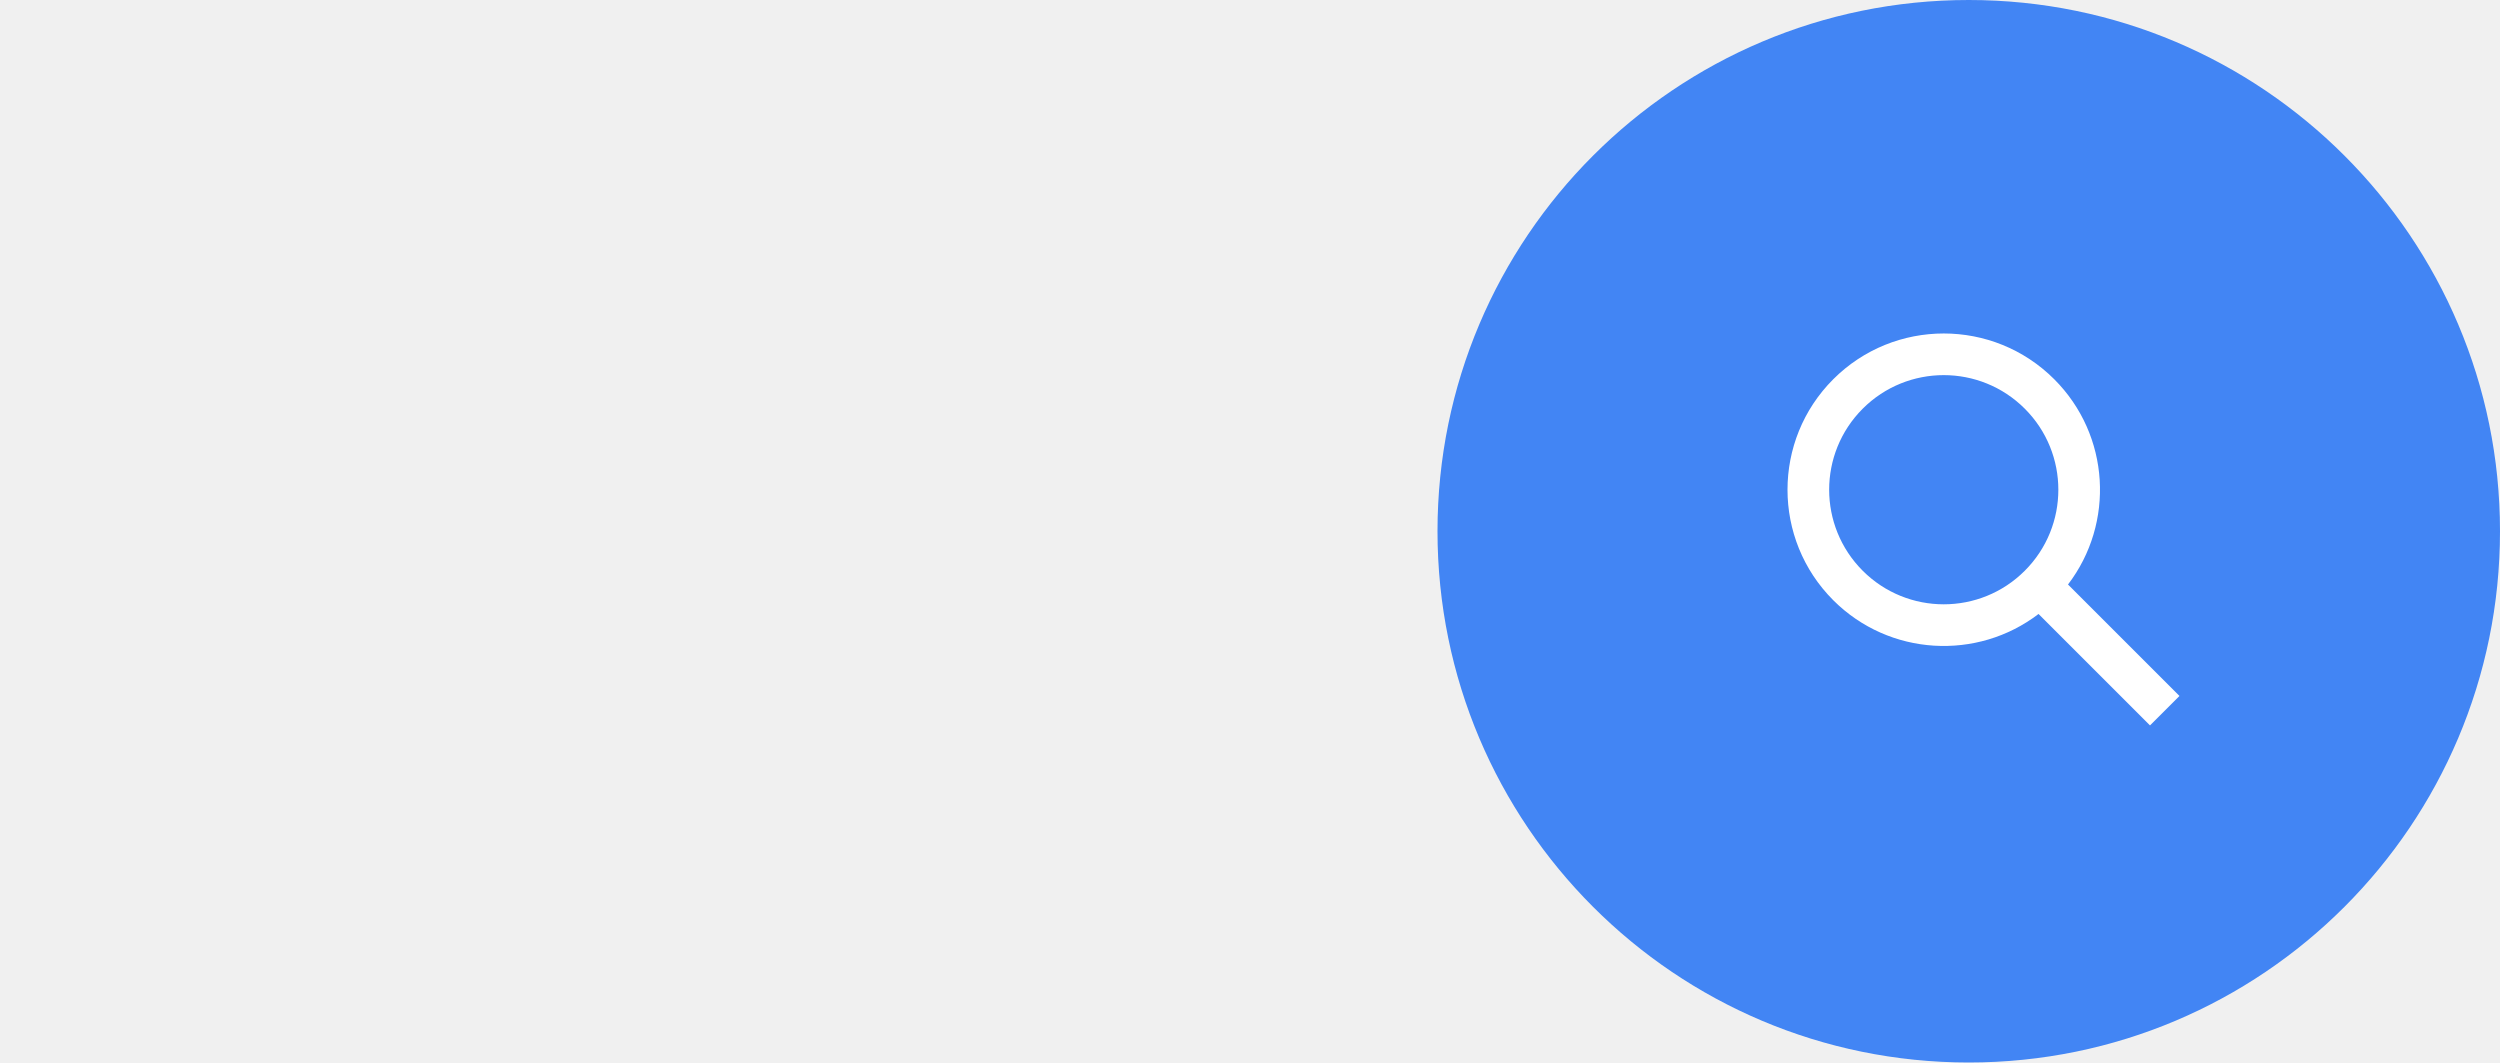
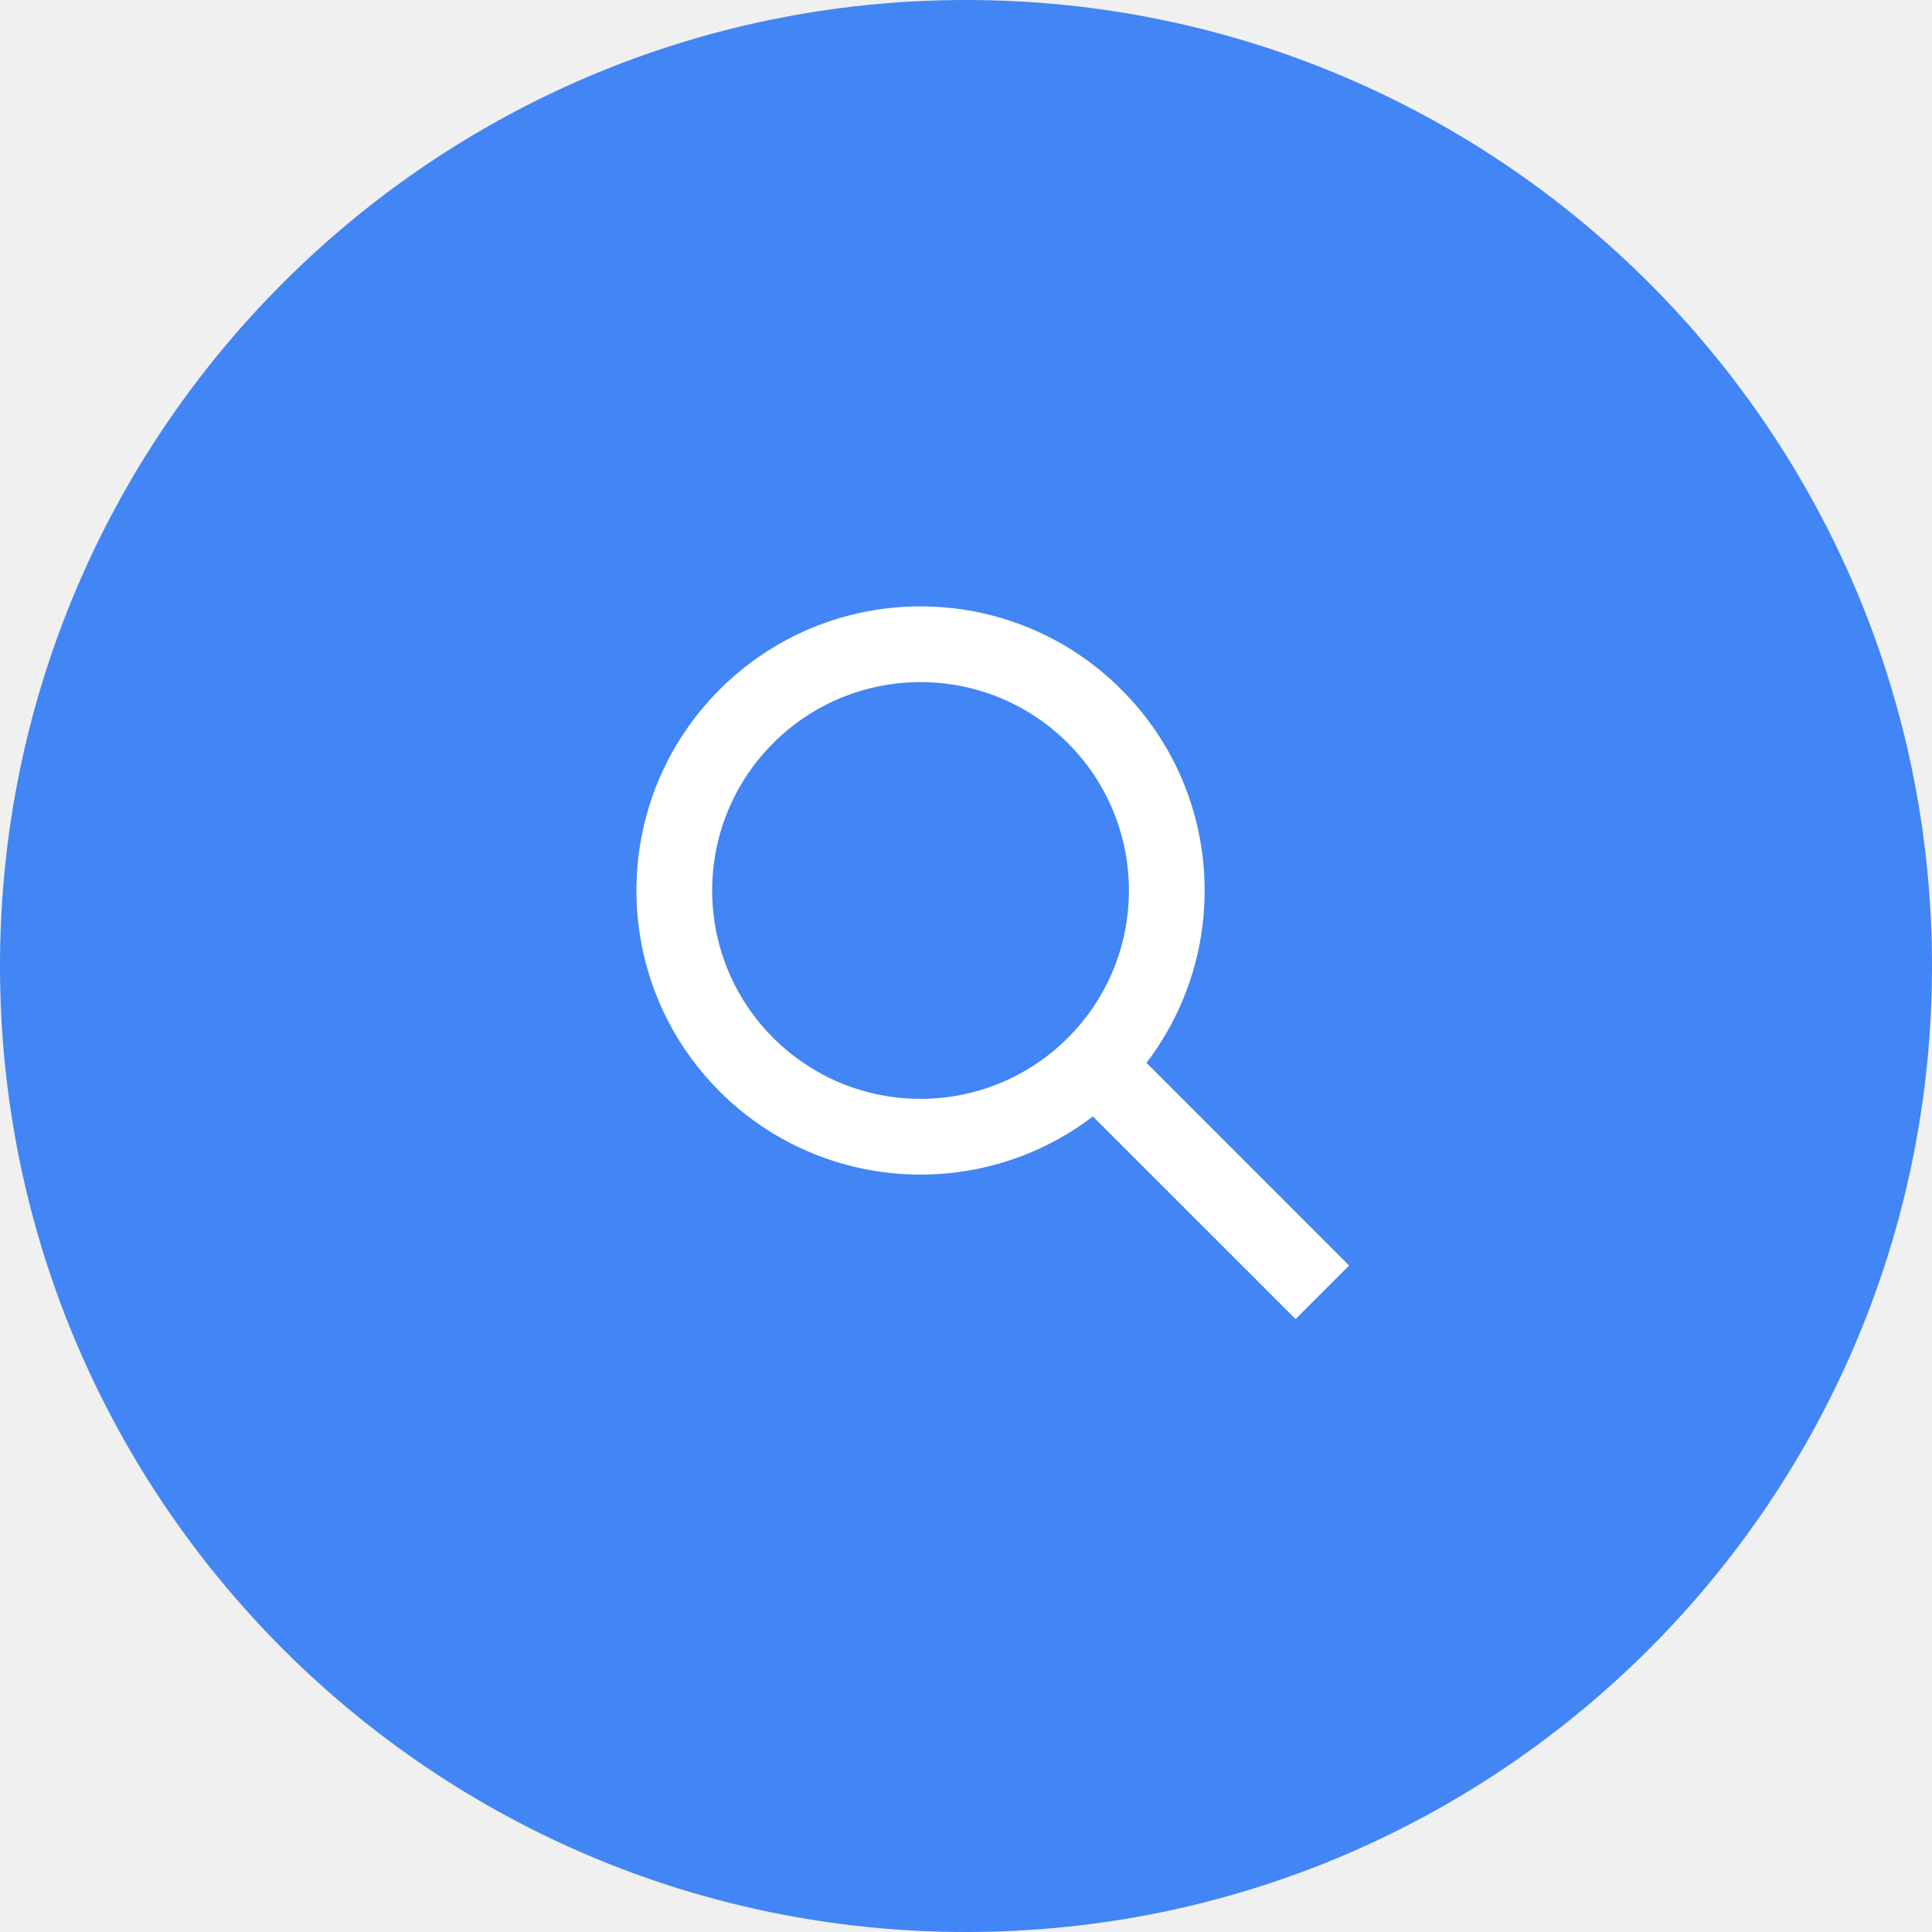
- <svg xmlns="http://www.w3.org/2000/svg" width="80" height="34" viewBox="0 0 80 34" fill="none">
-   <rect x="46" width="34" height="34" rx="17" fill="#4285F4" />
-   <path fill-rule="evenodd" clip-rule="evenodd" d="M64.793 18.264C63.361 19.696 61.039 19.696 59.607 18.264C58.175 16.832 58.175 14.51 59.607 13.078C61.039 11.646 63.361 11.646 64.793 13.078C66.225 14.51 66.225 16.832 64.793 18.264ZM65.233 19.647C63.273 21.146 60.457 20.999 58.664 19.207C56.712 17.254 56.712 14.088 58.664 12.136C60.617 10.183 63.783 10.183 65.736 12.136C67.528 13.928 67.675 16.744 66.176 18.704L69.743 22.271L68.8 23.213L65.233 19.647Z" fill="white" />
+ <svg xmlns="http://www.w3.org/2000/svg" width="34" height="34" viewBox="0 0 34 34" fill="none">
+   <rect width="34" height="34" rx="17" fill="#4285F4" />
+   <path fill-rule="evenodd" clip-rule="evenodd" d="M18.793 18.264C17.361 19.696 15.039 19.696 13.607 18.264C12.175 16.832 12.175 14.51 13.607 13.078C15.039 11.646 17.361 11.646 18.793 13.078C20.225 14.51 20.225 16.832 18.793 18.264ZM19.233 19.647C17.273 21.146 14.457 20.999 12.664 19.207C10.712 17.254 10.712 14.088 12.664 12.136C14.617 10.183 17.783 10.183 19.735 12.136C21.528 13.928 21.675 16.744 20.176 18.704L23.742 22.271L22.8 23.213L19.233 19.647Z" fill="white" />
</svg>
